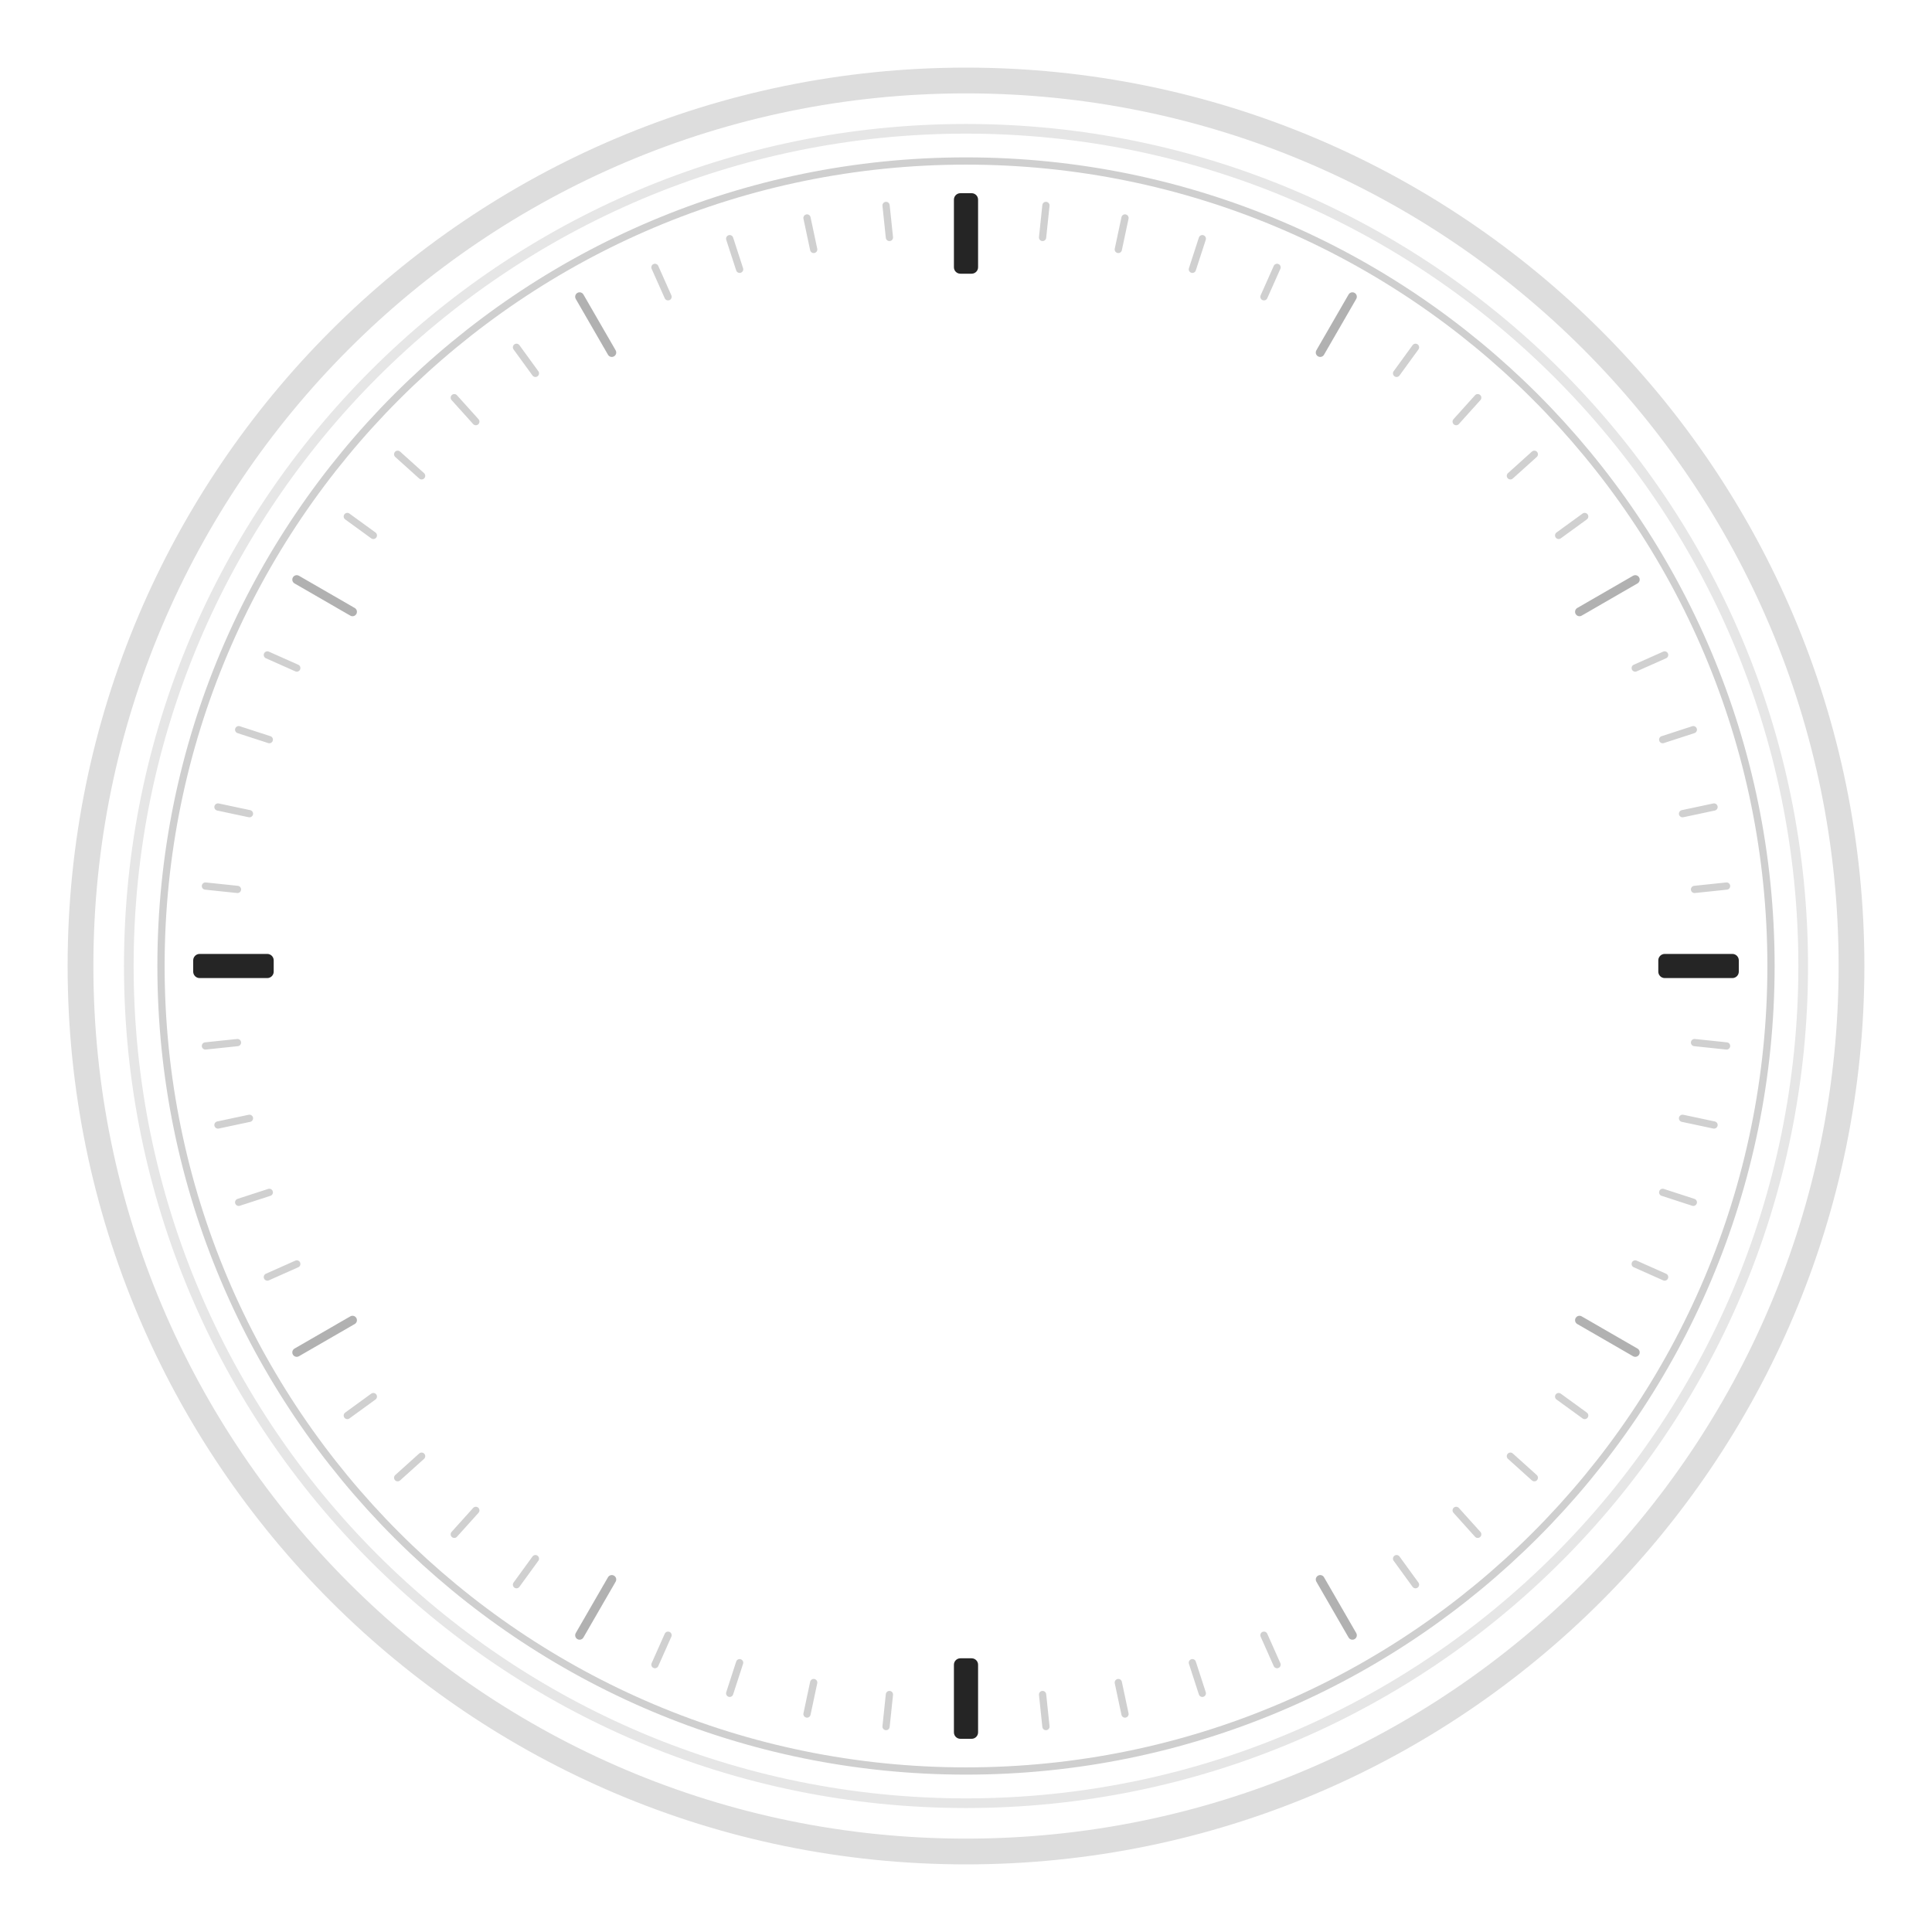
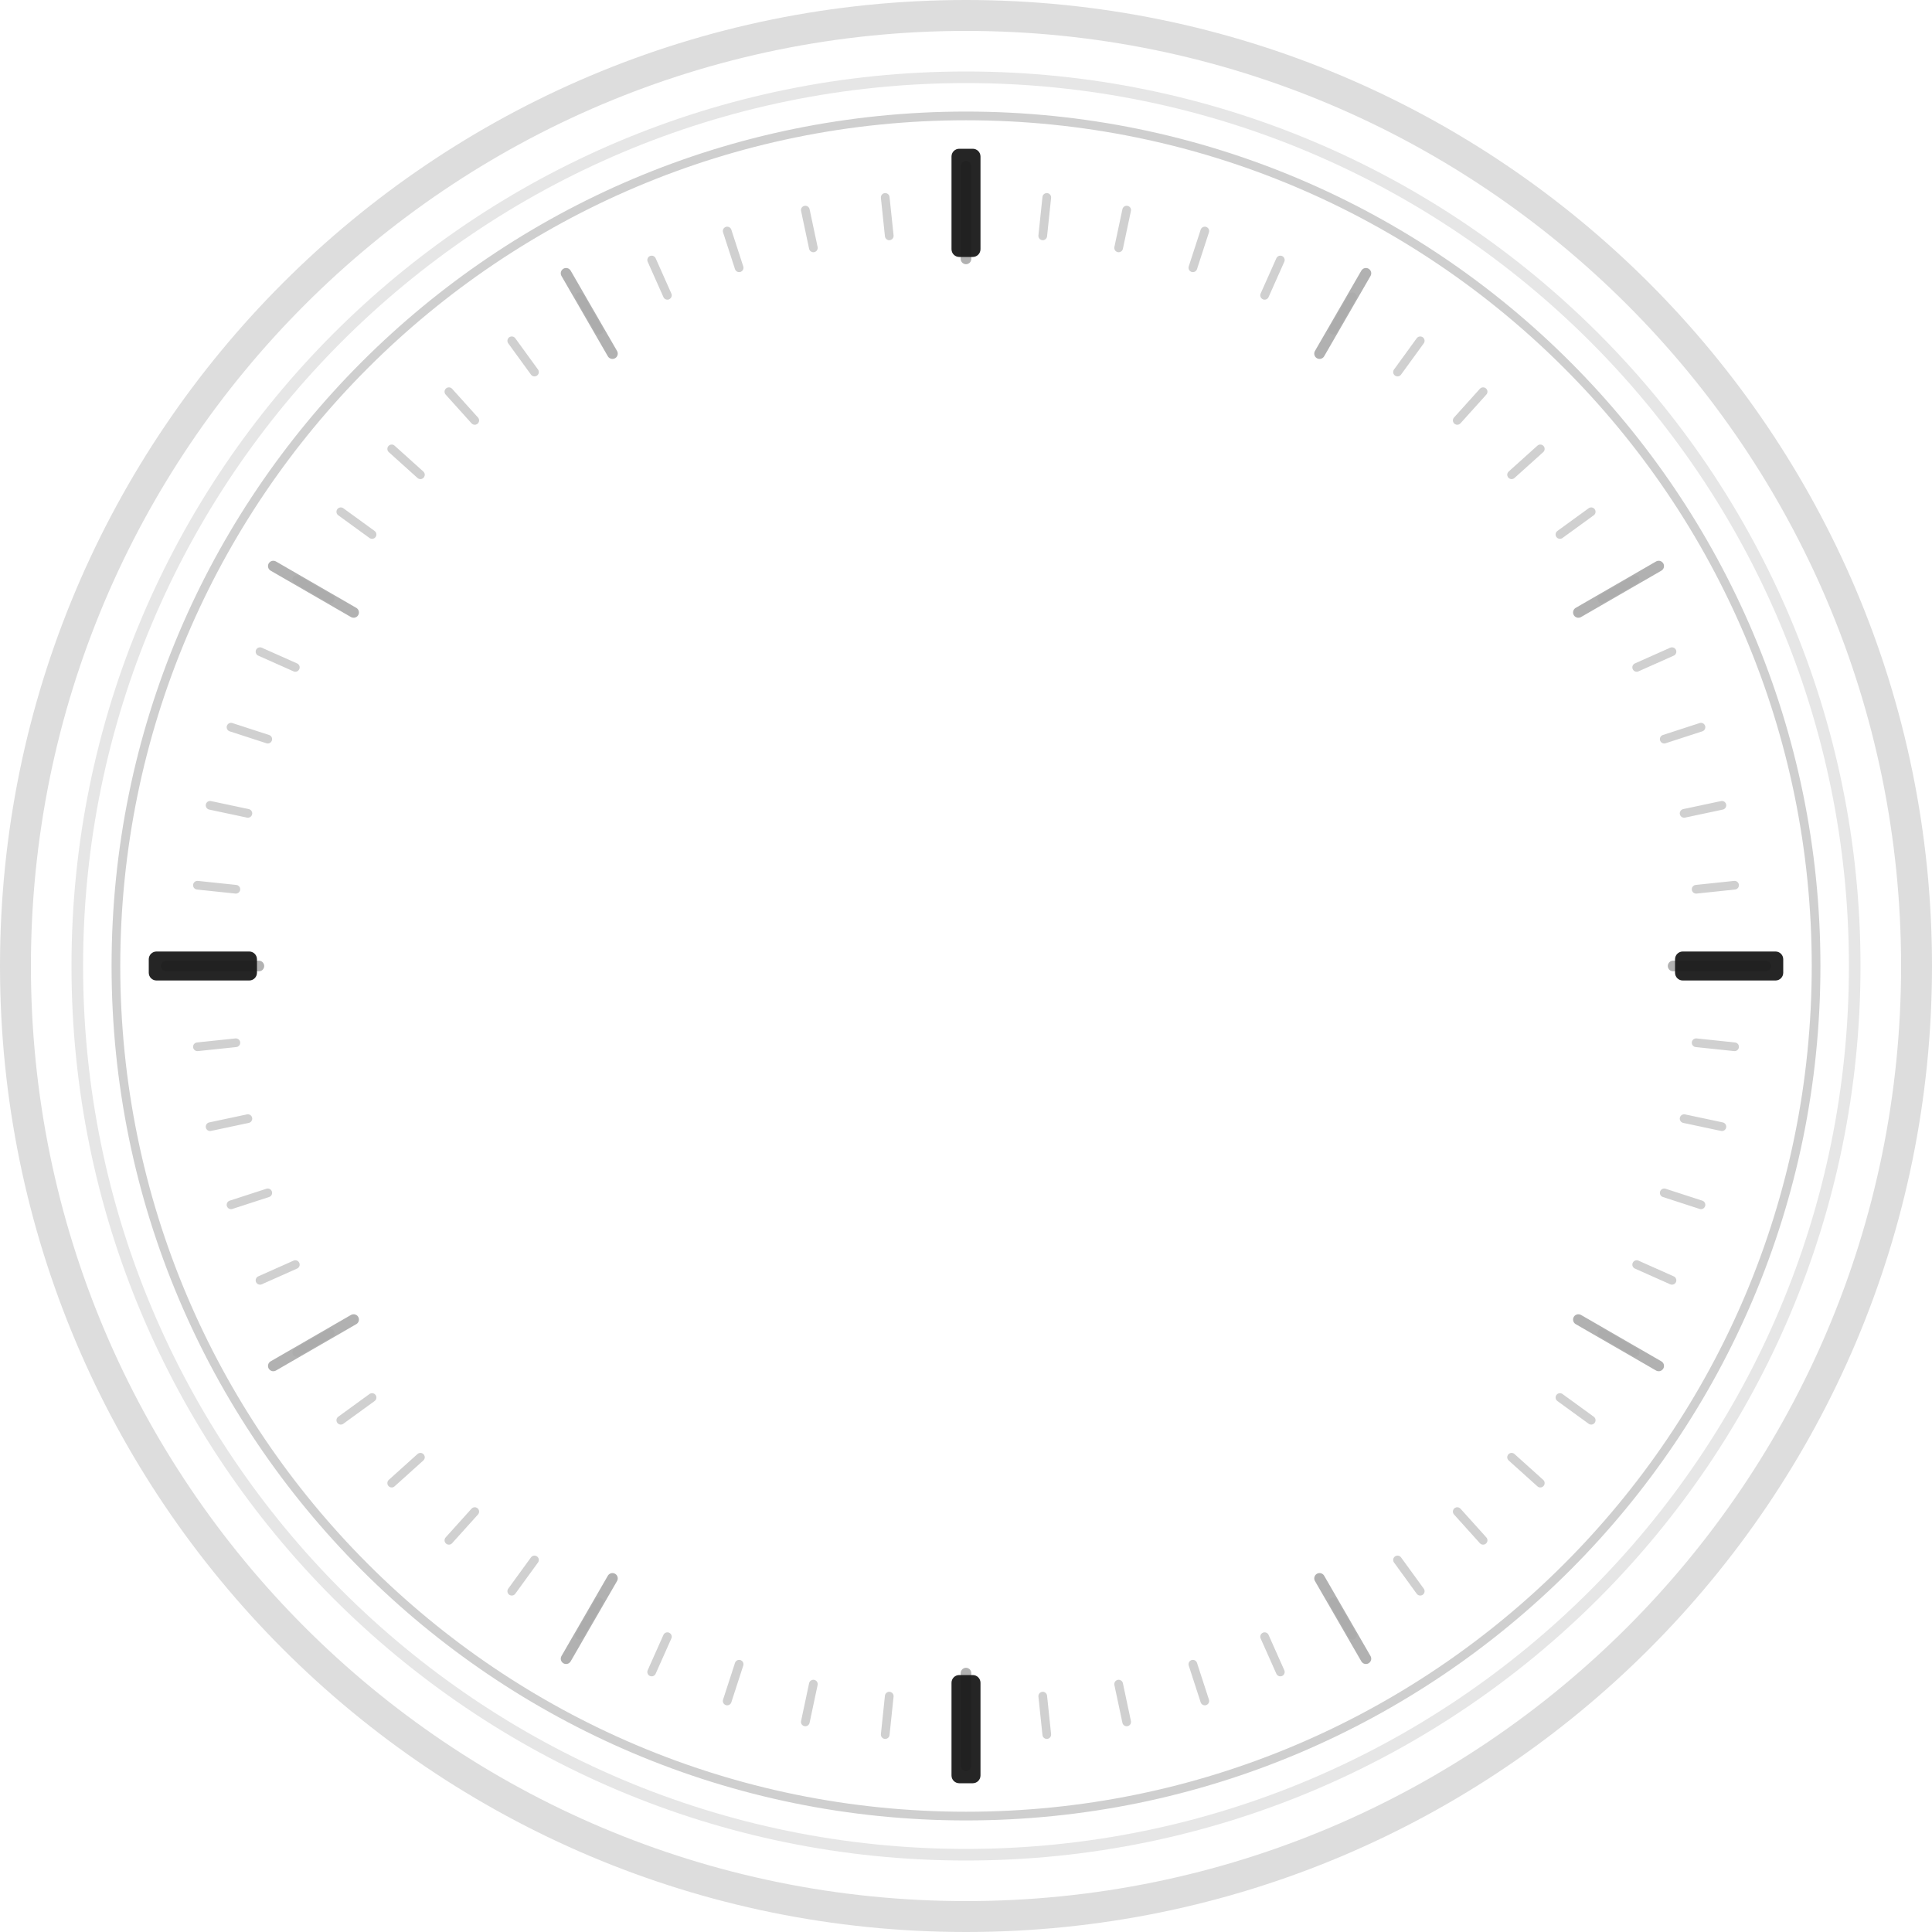
- <svg xmlns="http://www.w3.org/2000/svg" viewBox="-120 -120 240 240" width="480" height="480" role="img" aria-label="Clock face dial">
+ <svg xmlns="http://www.w3.org/2000/svg" viewBox="0 0 200 200" width="480" height="480" role="img" aria-label="Clock face dial">
  <defs>
-     <line id="tick-minute" x1="0" y1="-95" x2="0" y2="-91" />
-     <line id="tick-five" x1="0" y1="-96" x2="0" y2="-88" />
-     <rect id="hour-bar" x="-1.5" y="-96" width="3" height="10" rx="0.8" />
+     <line id="tick-minute" x1="100" y1="20" x2="100" y2="24" />
+     <line id="tick-five" x1="100" y1="17.2" x2="100" y2="26.8" />
+     <rect id="hour-bar" x="98.5" y="15.4" width="3" height="11.2" rx="0.8" />
  </defs>
  <g id="rings" fill="none">
-     <circle r="110" stroke="#dddddd" stroke-width="3.2" />
-     <circle r="104" stroke="#e6e6e6" stroke-width="1.2" />
-     <circle r="100" stroke="#cfcfcf" stroke-width="0.9" />
+     <circle cx="100" cy="100" r="98.4" stroke="#dddddd" stroke-width="3.2" />
+     <circle cx="100" cy="100" r="92" stroke="#e6e6e6" stroke-width="1.2" />
+     <circle cx="100" cy="100" r="88" stroke="#cfcfcf" stroke-width="0.9" />
  </g>
  <g id="ticks" stroke-linecap="round" vector-effect="non-scaling-stroke">
    <g id="minute-ticks" stroke="#c8c8c8" stroke-width="0.9" opacity="0.85">
-       <use href="#tick-minute" transform="rotate(6)" />
-       <use href="#tick-minute" transform="rotate(12)" />
-       <use href="#tick-minute" transform="rotate(18)" />
-       <use href="#tick-minute" transform="rotate(24)" />
-       <use href="#tick-minute" transform="rotate(36)" />
-       <use href="#tick-minute" transform="rotate(42)" />
-       <use href="#tick-minute" transform="rotate(48)" />
-       <use href="#tick-minute" transform="rotate(54)" />
-       <use href="#tick-minute" transform="rotate(66)" />
-       <use href="#tick-minute" transform="rotate(72)" />
-       <use href="#tick-minute" transform="rotate(78)" />
-       <use href="#tick-minute" transform="rotate(84)" />
-       <use href="#tick-minute" transform="rotate(96)" />
-       <use href="#tick-minute" transform="rotate(102)" />
-       <use href="#tick-minute" transform="rotate(108)" />
-       <use href="#tick-minute" transform="rotate(114)" />
-       <use href="#tick-minute" transform="rotate(126)" />
-       <use href="#tick-minute" transform="rotate(132)" />
-       <use href="#tick-minute" transform="rotate(138)" />
-       <use href="#tick-minute" transform="rotate(144)" />
-       <use href="#tick-minute" transform="rotate(156)" />
-       <use href="#tick-minute" transform="rotate(162)" />
-       <use href="#tick-minute" transform="rotate(168)" />
-       <use href="#tick-minute" transform="rotate(174)" />
-       <use href="#tick-minute" transform="rotate(186)" />
-       <use href="#tick-minute" transform="rotate(192)" />
-       <use href="#tick-minute" transform="rotate(198)" />
-       <use href="#tick-minute" transform="rotate(204)" />
-       <use href="#tick-minute" transform="rotate(216)" />
-       <use href="#tick-minute" transform="rotate(222)" />
-       <use href="#tick-minute" transform="rotate(228)" />
-       <use href="#tick-minute" transform="rotate(234)" />
-       <use href="#tick-minute" transform="rotate(246)" />
-       <use href="#tick-minute" transform="rotate(252)" />
-       <use href="#tick-minute" transform="rotate(258)" />
-       <use href="#tick-minute" transform="rotate(264)" />
-       <use href="#tick-minute" transform="rotate(276)" />
-       <use href="#tick-minute" transform="rotate(282)" />
-       <use href="#tick-minute" transform="rotate(288)" />
-       <use href="#tick-minute" transform="rotate(294)" />
-       <use href="#tick-minute" transform="rotate(306)" />
-       <use href="#tick-minute" transform="rotate(312)" />
-       <use href="#tick-minute" transform="rotate(318)" />
-       <use href="#tick-minute" transform="rotate(324)" />
-       <use href="#tick-minute" transform="rotate(336)" />
-       <use href="#tick-minute" transform="rotate(342)" />
-       <use href="#tick-minute" transform="rotate(348)" />
-       <use href="#tick-minute" transform="rotate(354)" />
+       <use href="#tick-minute" transform="rotate(0 100 100)" />
+       <use href="#tick-minute" transform="rotate(6 100 100)" />
+       <use href="#tick-minute" transform="rotate(12 100 100)" />
+       <use href="#tick-minute" transform="rotate(18 100 100)" />
+       <use href="#tick-minute" transform="rotate(24 100 100)" />
+       <use href="#tick-minute" transform="rotate(30 100 100)" />
+       <use href="#tick-minute" transform="rotate(36 100 100)" />
+       <use href="#tick-minute" transform="rotate(42 100 100)" />
+       <use href="#tick-minute" transform="rotate(48 100 100)" />
+       <use href="#tick-minute" transform="rotate(54 100 100)" />
+       <use href="#tick-minute" transform="rotate(60 100 100)" />
+       <use href="#tick-minute" transform="rotate(66 100 100)" />
+       <use href="#tick-minute" transform="rotate(72 100 100)" />
+       <use href="#tick-minute" transform="rotate(78 100 100)" />
+       <use href="#tick-minute" transform="rotate(84 100 100)" />
+       <use href="#tick-minute" transform="rotate(90 100 100)" />
+       <use href="#tick-minute" transform="rotate(96 100 100)" />
+       <use href="#tick-minute" transform="rotate(102 100 100)" />
+       <use href="#tick-minute" transform="rotate(108 100 100)" />
+       <use href="#tick-minute" transform="rotate(114 100 100)" />
+       <use href="#tick-minute" transform="rotate(120 100 100)" />
+       <use href="#tick-minute" transform="rotate(126 100 100)" />
+       <use href="#tick-minute" transform="rotate(132 100 100)" />
+       <use href="#tick-minute" transform="rotate(138 100 100)" />
+       <use href="#tick-minute" transform="rotate(144 100 100)" />
+       <use href="#tick-minute" transform="rotate(150 100 100)" />
+       <use href="#tick-minute" transform="rotate(156 100 100)" />
+       <use href="#tick-minute" transform="rotate(162 100 100)" />
+       <use href="#tick-minute" transform="rotate(168 100 100)" />
+       <use href="#tick-minute" transform="rotate(174 100 100)" />
+       <use href="#tick-minute" transform="rotate(180 100 100)" />
+       <use href="#tick-minute" transform="rotate(186 100 100)" />
+       <use href="#tick-minute" transform="rotate(192 100 100)" />
+       <use href="#tick-minute" transform="rotate(198 100 100)" />
+       <use href="#tick-minute" transform="rotate(204 100 100)" />
+       <use href="#tick-minute" transform="rotate(210 100 100)" />
+       <use href="#tick-minute" transform="rotate(216 100 100)" />
+       <use href="#tick-minute" transform="rotate(222 100 100)" />
+       <use href="#tick-minute" transform="rotate(228 100 100)" />
+       <use href="#tick-minute" transform="rotate(234 100 100)" />
+       <use href="#tick-minute" transform="rotate(240 100 100)" />
+       <use href="#tick-minute" transform="rotate(246 100 100)" />
+       <use href="#tick-minute" transform="rotate(252 100 100)" />
+       <use href="#tick-minute" transform="rotate(258 100 100)" />
+       <use href="#tick-minute" transform="rotate(264 100 100)" />
+       <use href="#tick-minute" transform="rotate(270 100 100)" />
+       <use href="#tick-minute" transform="rotate(276 100 100)" />
+       <use href="#tick-minute" transform="rotate(282 100 100)" />
+       <use href="#tick-minute" transform="rotate(288 100 100)" />
+       <use href="#tick-minute" transform="rotate(294 100 100)" />
+       <use href="#tick-minute" transform="rotate(300 100 100)" />
+       <use href="#tick-minute" transform="rotate(306 100 100)" />
+       <use href="#tick-minute" transform="rotate(312 100 100)" />
+       <use href="#tick-minute" transform="rotate(318 100 100)" />
+       <use href="#tick-minute" transform="rotate(324 100 100)" />
+       <use href="#tick-minute" transform="rotate(330 100 100)" />
+       <use href="#tick-minute" transform="rotate(336 100 100)" />
+       <use href="#tick-minute" transform="rotate(342 100 100)" />
+       <use href="#tick-minute" transform="rotate(348 100 100)" />
+       <use href="#tick-minute" transform="rotate(354 100 100)" />
    </g>
    <g id="five-minute-ticks" stroke="#a9a9a9" stroke-width="1.1" opacity="0.9">
-       <use href="#tick-five" transform="rotate(30)" />
-       <use href="#tick-five" transform="rotate(60)" />
-       <use href="#tick-five" transform="rotate(120)" />
-       <use href="#tick-five" transform="rotate(150)" />
-       <use href="#tick-five" transform="rotate(210)" />
-       <use href="#tick-five" transform="rotate(240)" />
-       <use href="#tick-five" transform="rotate(300)" />
-       <use href="#tick-five" transform="rotate(330)" />
+       <use href="#tick-five" transform="rotate(0 100 100)" />
+       <use href="#tick-five" transform="rotate(30 100 100)" />
+       <use href="#tick-five" transform="rotate(60 100 100)" />
+       <use href="#tick-five" transform="rotate(90 100 100)" />
+       <use href="#tick-five" transform="rotate(120 100 100)" />
+       <use href="#tick-five" transform="rotate(150 100 100)" />
+       <use href="#tick-five" transform="rotate(180 100 100)" />
+       <use href="#tick-five" transform="rotate(210 100 100)" />
+       <use href="#tick-five" transform="rotate(240 100 100)" />
+       <use href="#tick-five" transform="rotate(270 100 100)" />
+       <use href="#tick-five" transform="rotate(300 100 100)" />
+       <use href="#tick-five" transform="rotate(330 100 100)" />
    </g>
  </g>
  <g id="hour-markers" fill="#1a1a1a" opacity="0.95">
-     <use href="#hour-bar" transform="rotate(0)" />
-     <use href="#hour-bar" transform="rotate(90)" />
-     <use href="#hour-bar" transform="rotate(180)" />
-     <use href="#hour-bar" transform="rotate(270)" />
+     <use href="#hour-bar" transform="rotate(0 100 100)" />
+     <use href="#hour-bar" transform="rotate(90 100 100)" />
+     <use href="#hour-bar" transform="rotate(180 100 100)" />
+     <use href="#hour-bar" transform="rotate(270 100 100)" />
  </g>
</svg>
